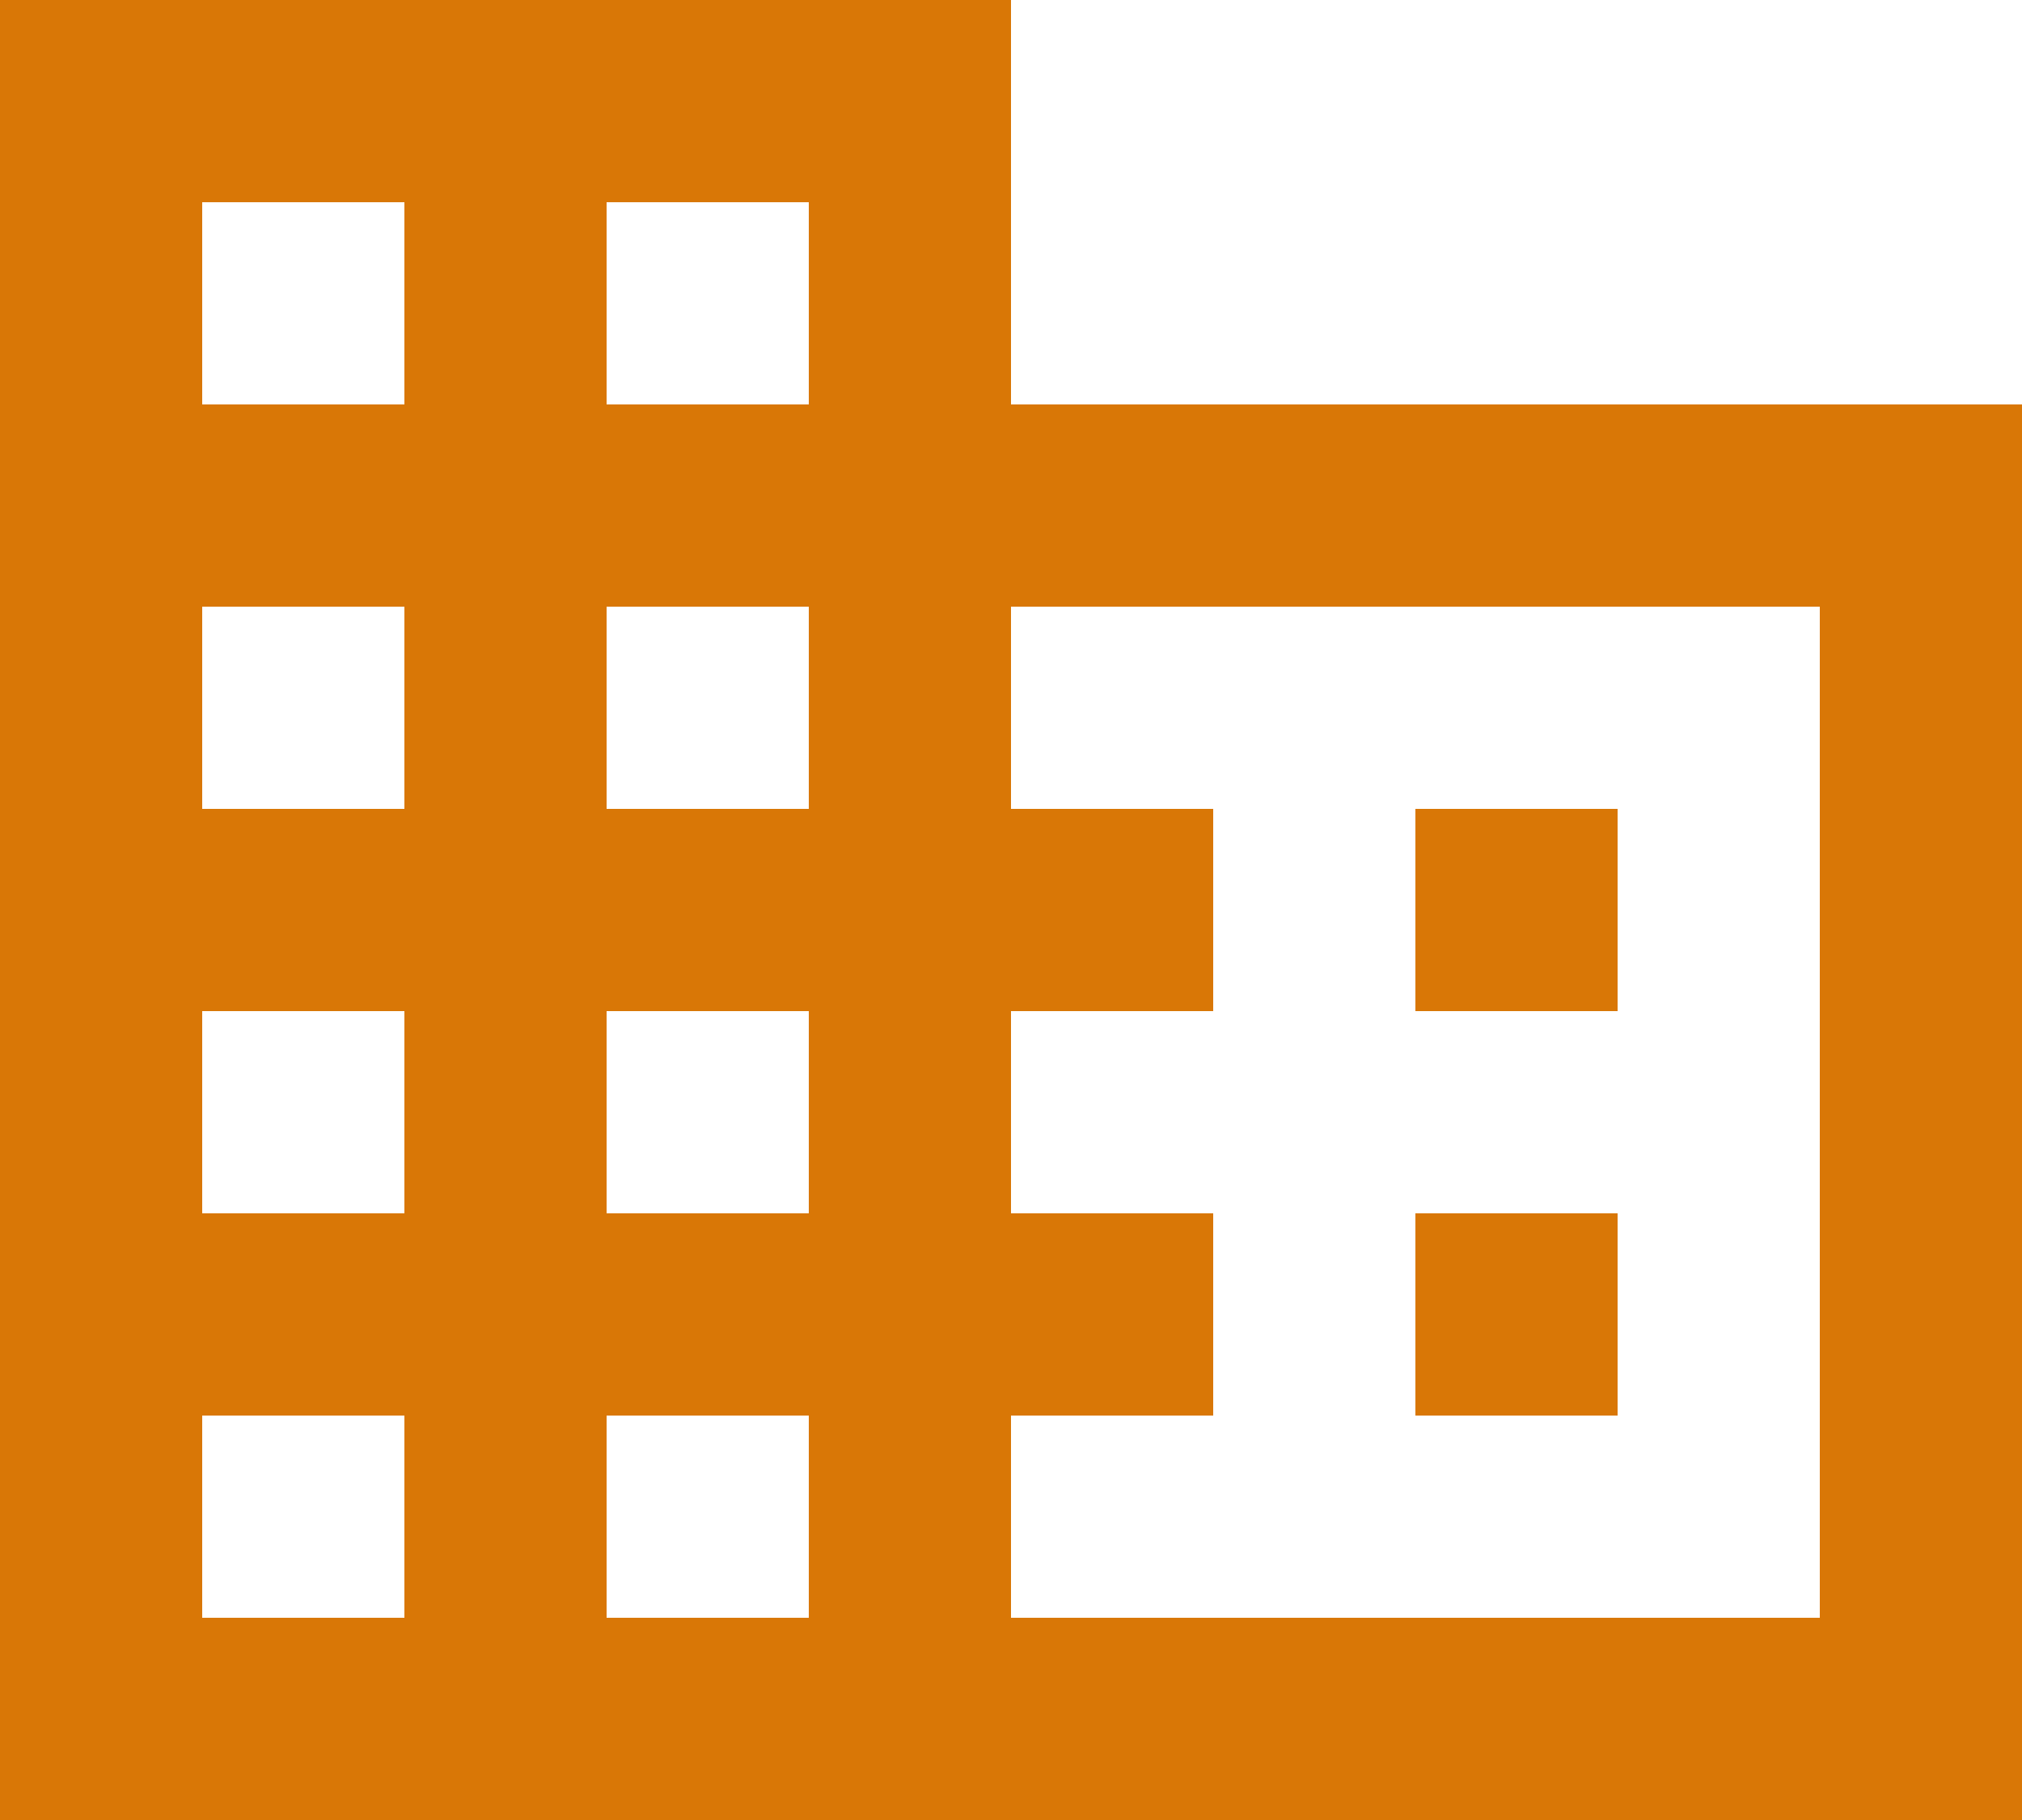
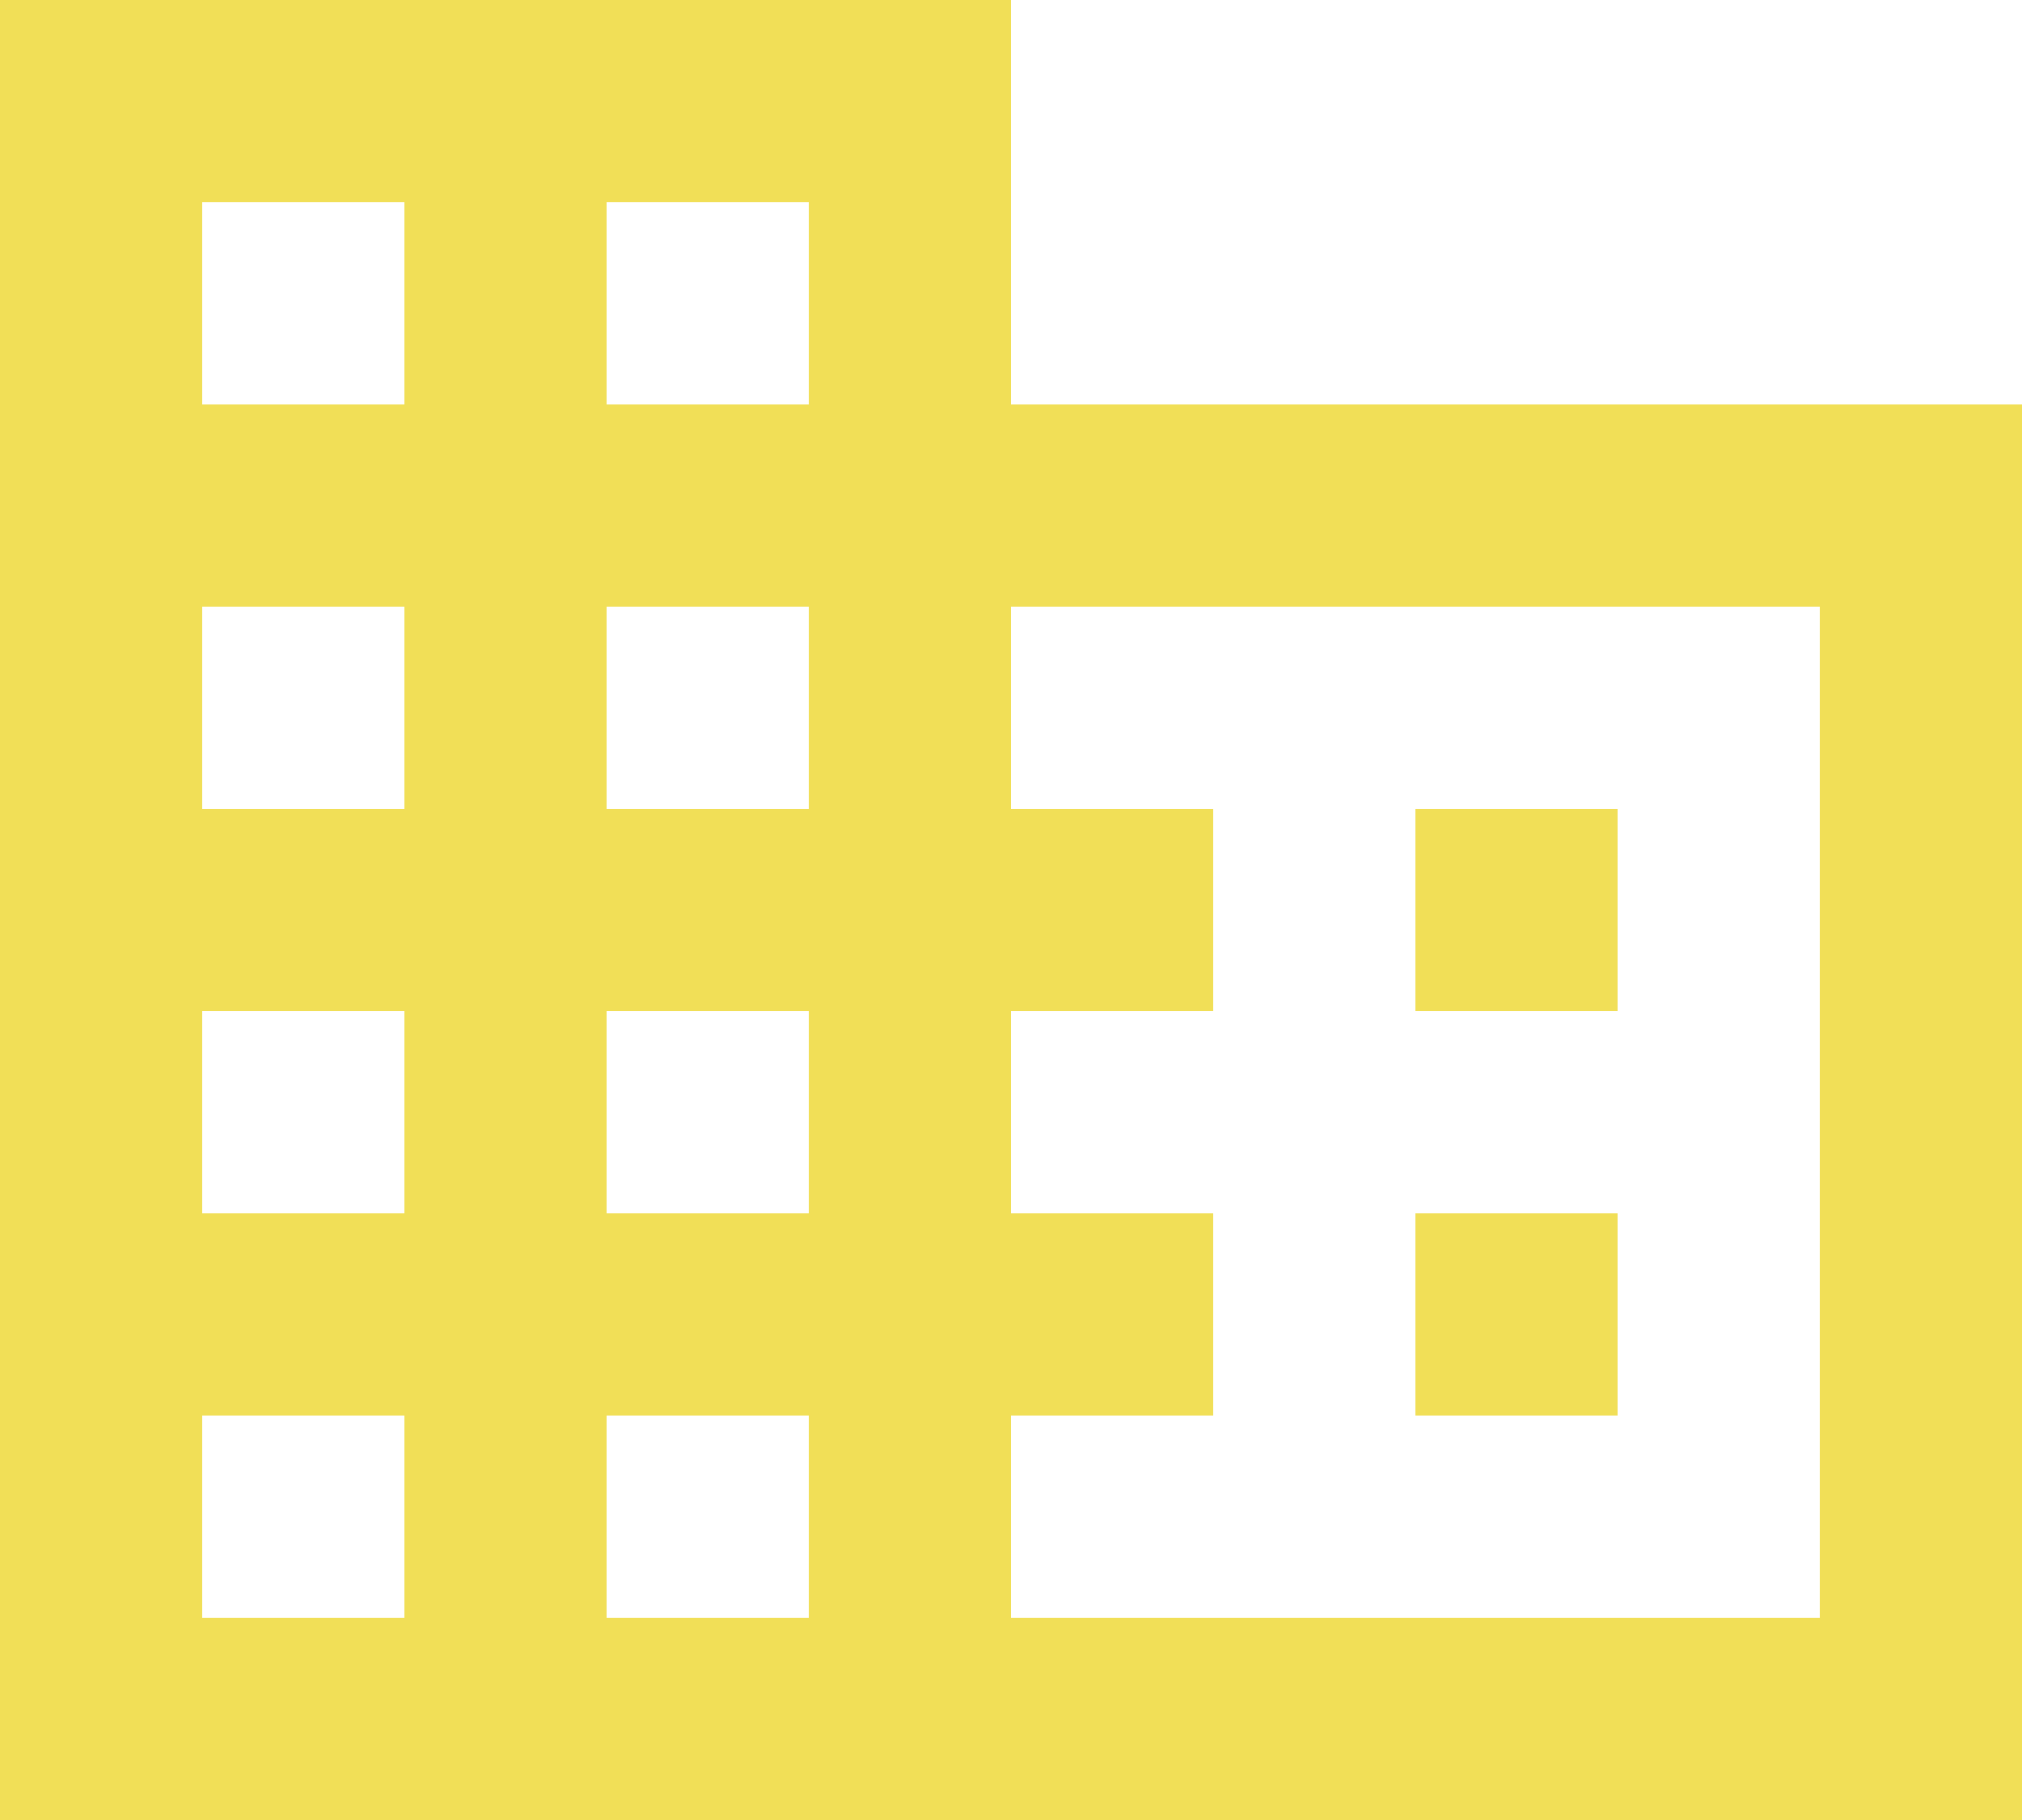
<svg xmlns="http://www.w3.org/2000/svg" preserveAspectRatio="none" overflow="visible" style="display: block;" width="20" height="18" viewBox="0 0 20 18" fill="none">
  <g id="Container">
-     <path id="Icon" d="M0 18V0H10V4H20V18H0V18M2 16H4V14H2V16V16M2 12H4V10H2V12V12M2 8H4V6H2V8V8M2 4H4V2H2V4V4M6 16H8V14H6V16V16M6 12H8V10H6V12V12M6 8H8V6H6V8V8M6 4H8V2H6V4V4M10 16H18V6H10V8H12V10H10V12H12V14H10V16V16M14 10V8H16V10H14V10M14 14V12H16V14H14V14" fill="#D97706" />
+     <path id="Icon" d="M0 18V0H10V4H20V18H0V18M2 16H4V14H2V16V16M2 12H4V10H2V12V12M2 8H4V6H2V8V8M2 4H4V2H2V4V4M6 16H8V14H6V16V16M6 12H8V10H6V12V12M6 8H8V6H6V8V8M6 4H8V2H6V4V4M10 16H18V6H10V8H12V10H10V12H12V14H10V16V16M14 10V8H16V10H14V10M14 14V12H16V14H14V14" fill="#F1DF57" />
  </g>
</svg>
